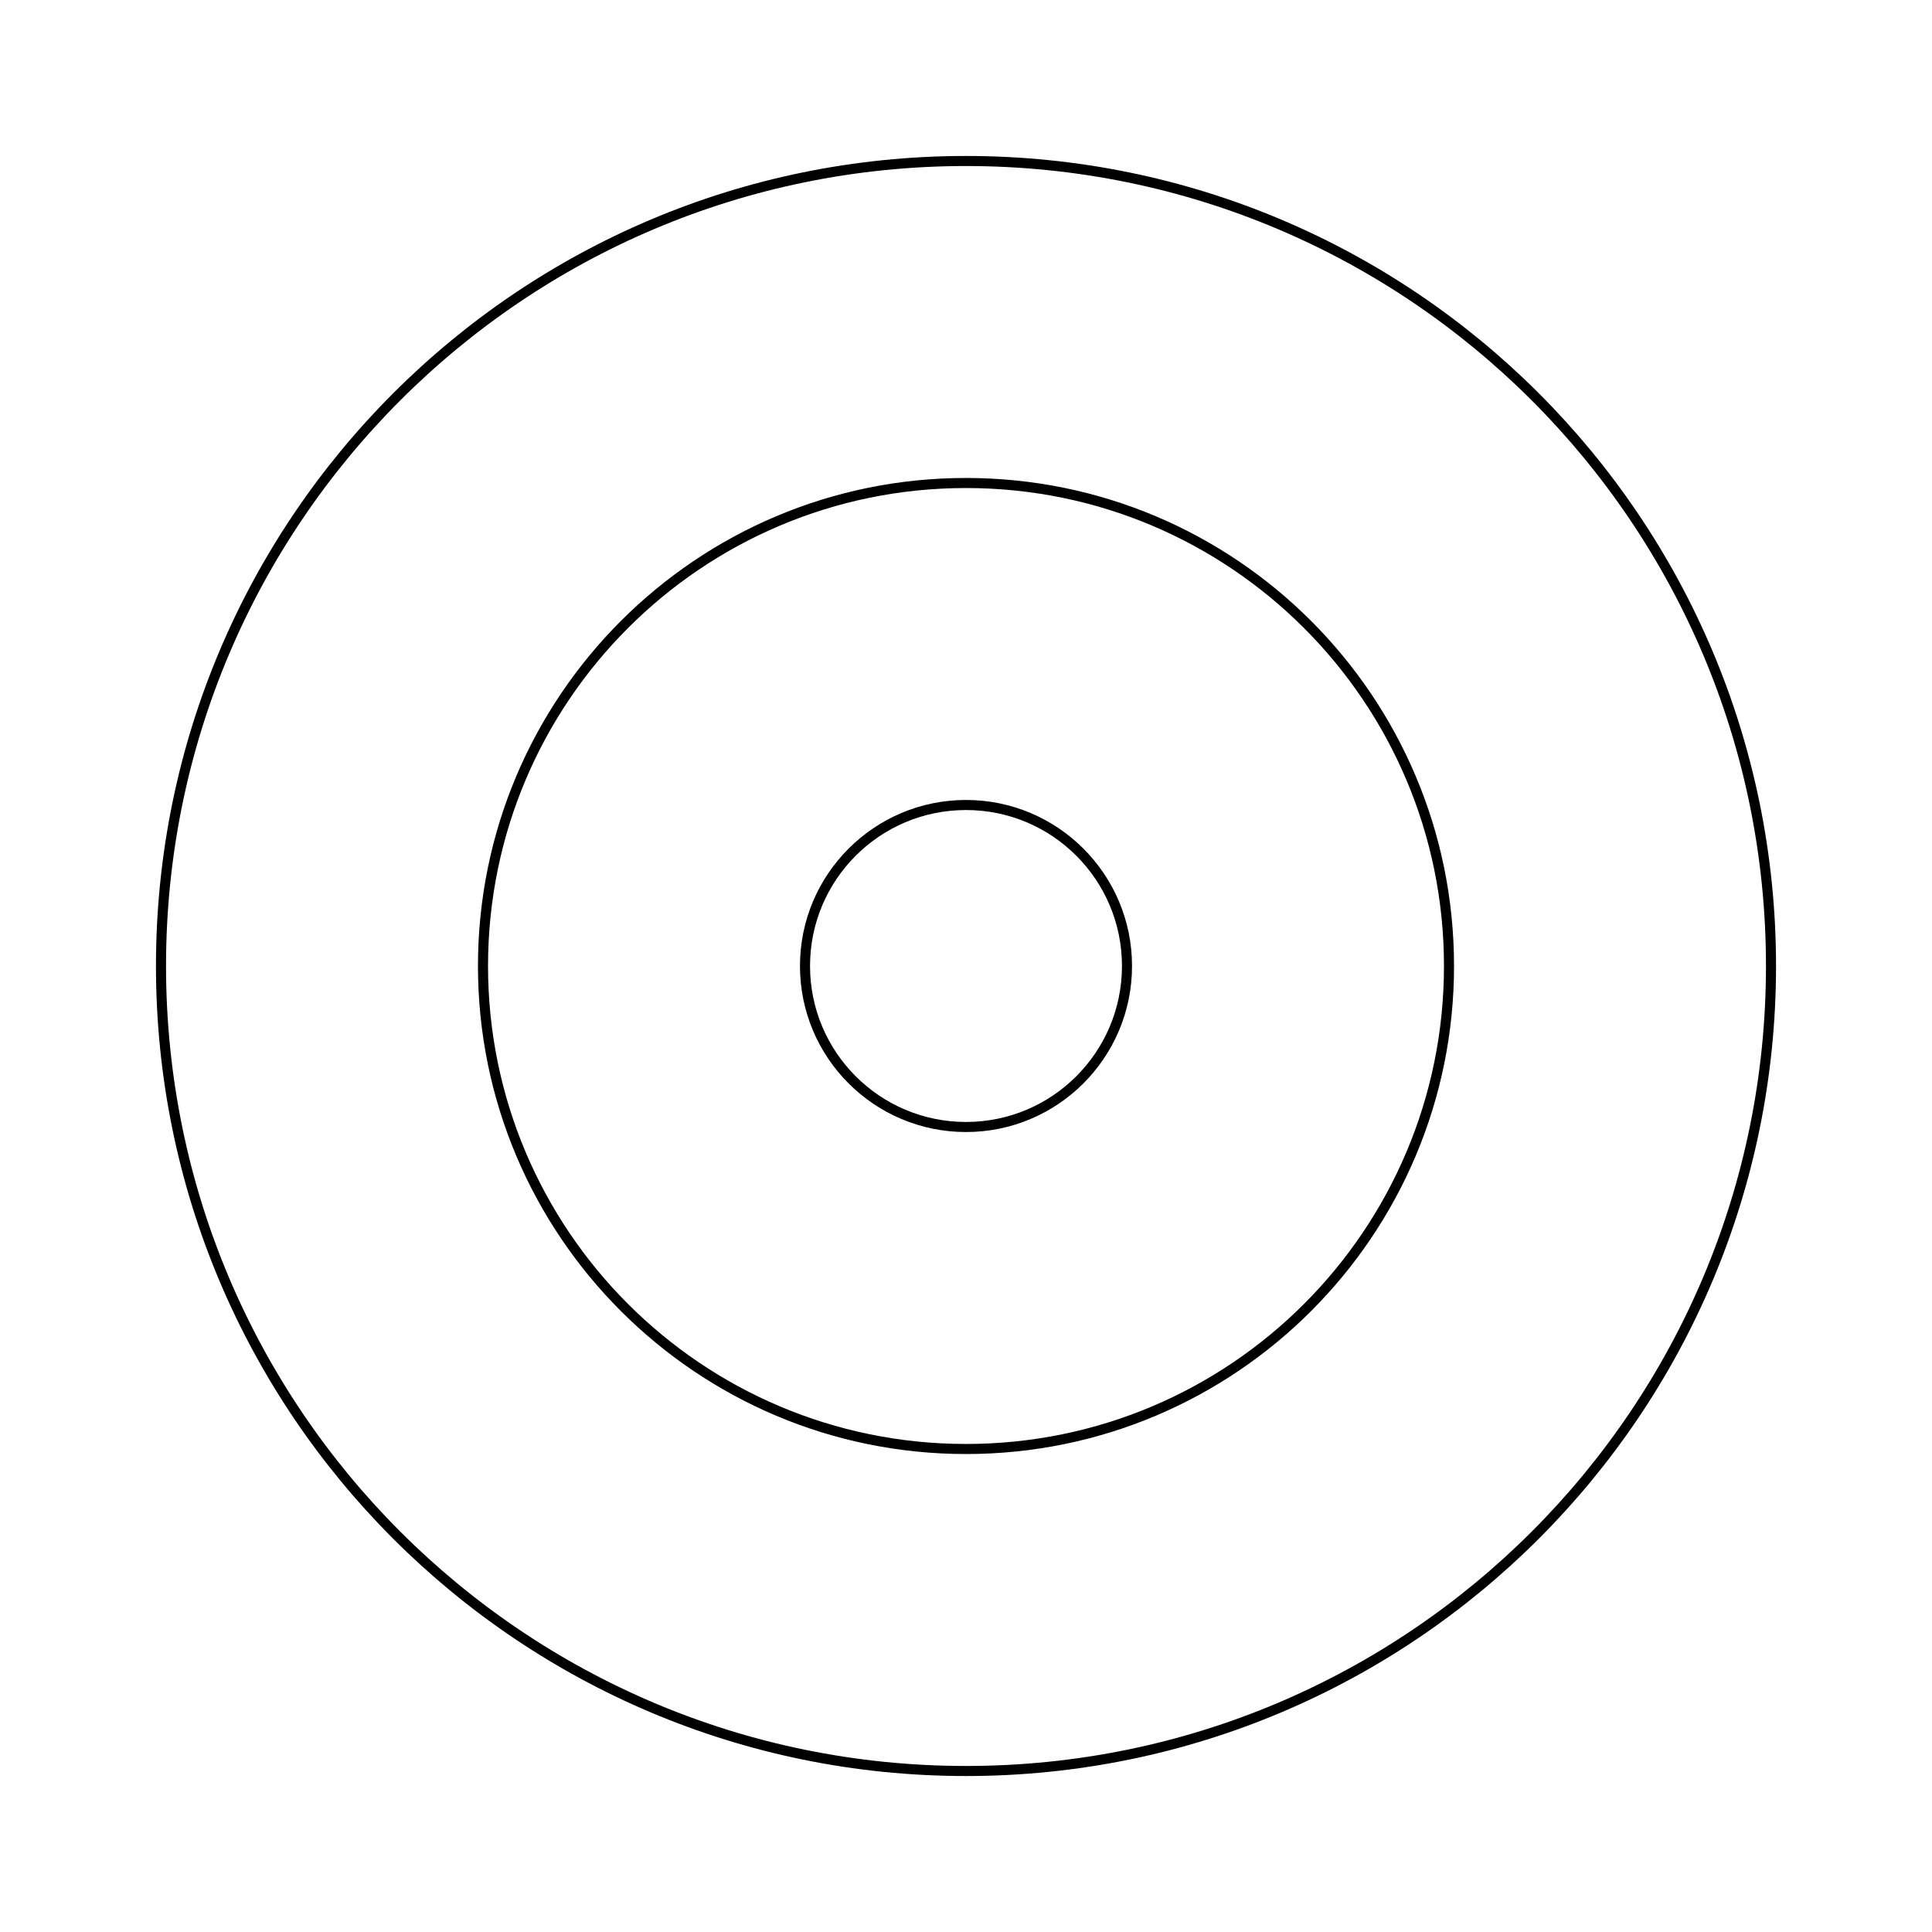
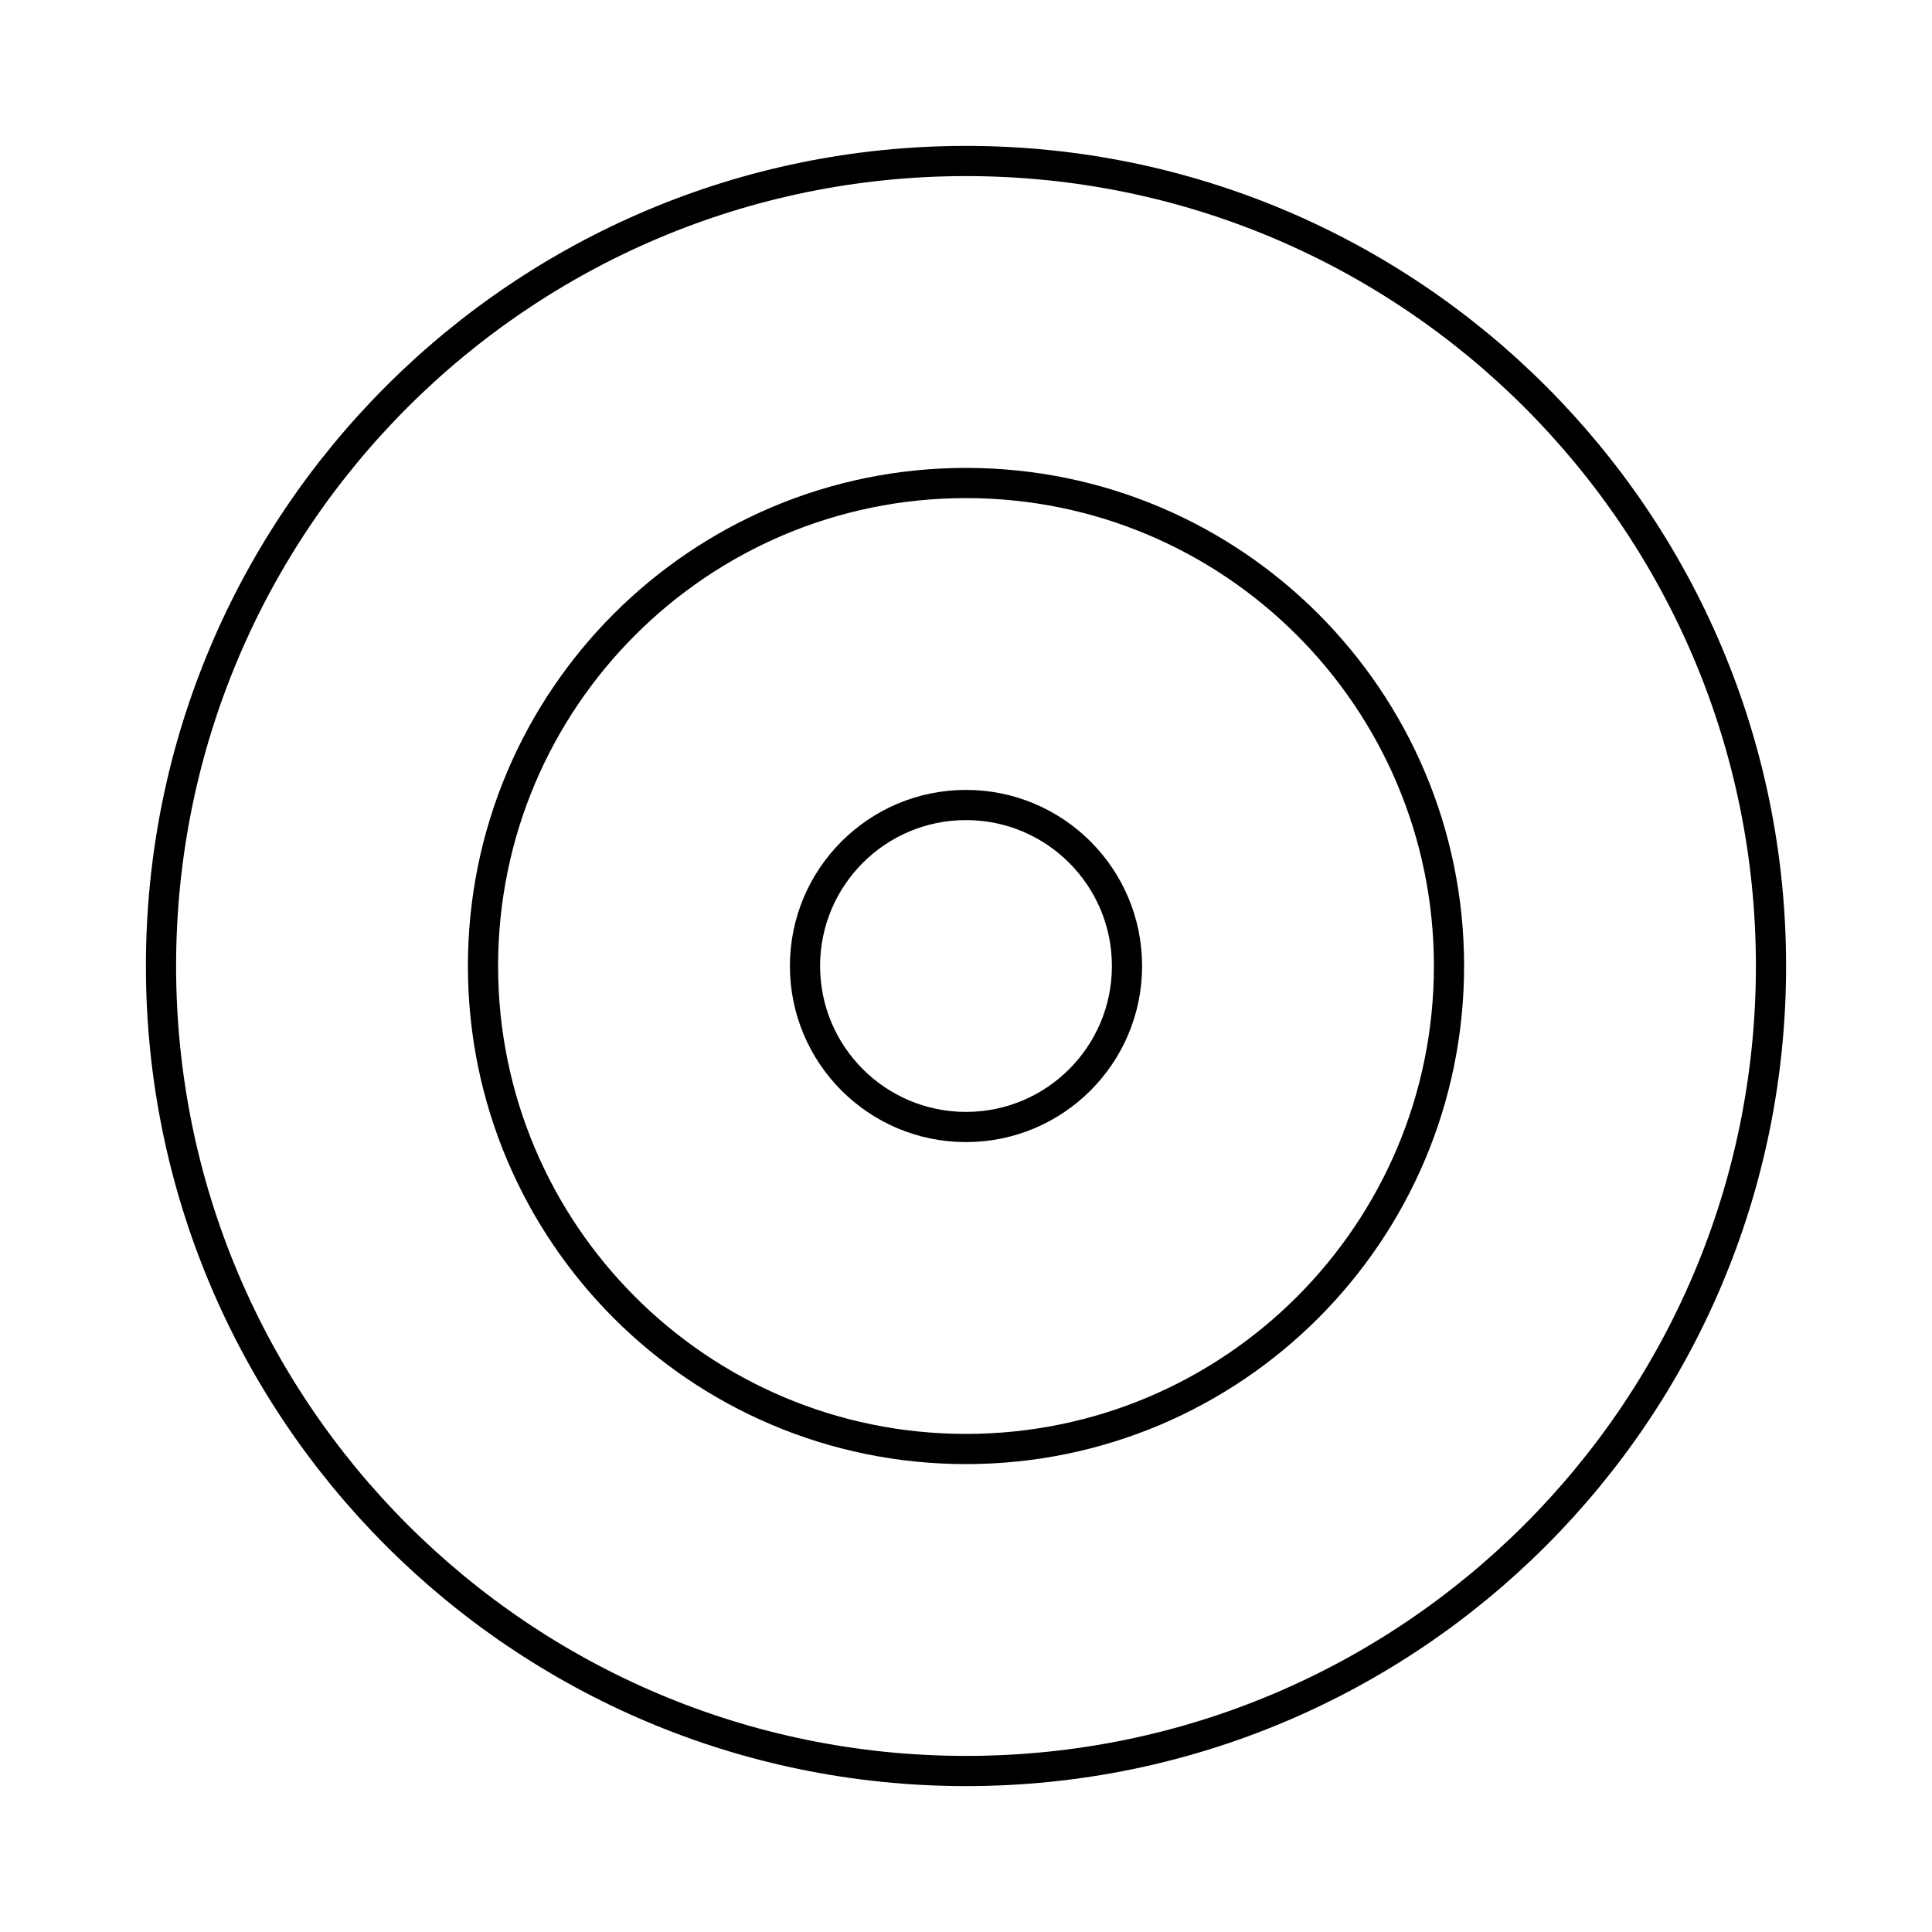
<svg xmlns="http://www.w3.org/2000/svg" width="1024" height="1024" viewBox="0 0 192 192">
-   <g fill="none" stroke="black" stroke-width="1">
+   <g fill="none" stroke="black" stroke-width="3">
    <circle cx="96" cy="96" r="16" />
    <circle cx="96" cy="96" r="48" />
    <circle cx="96" cy="96" r="80" />
  </g>
</svg>
